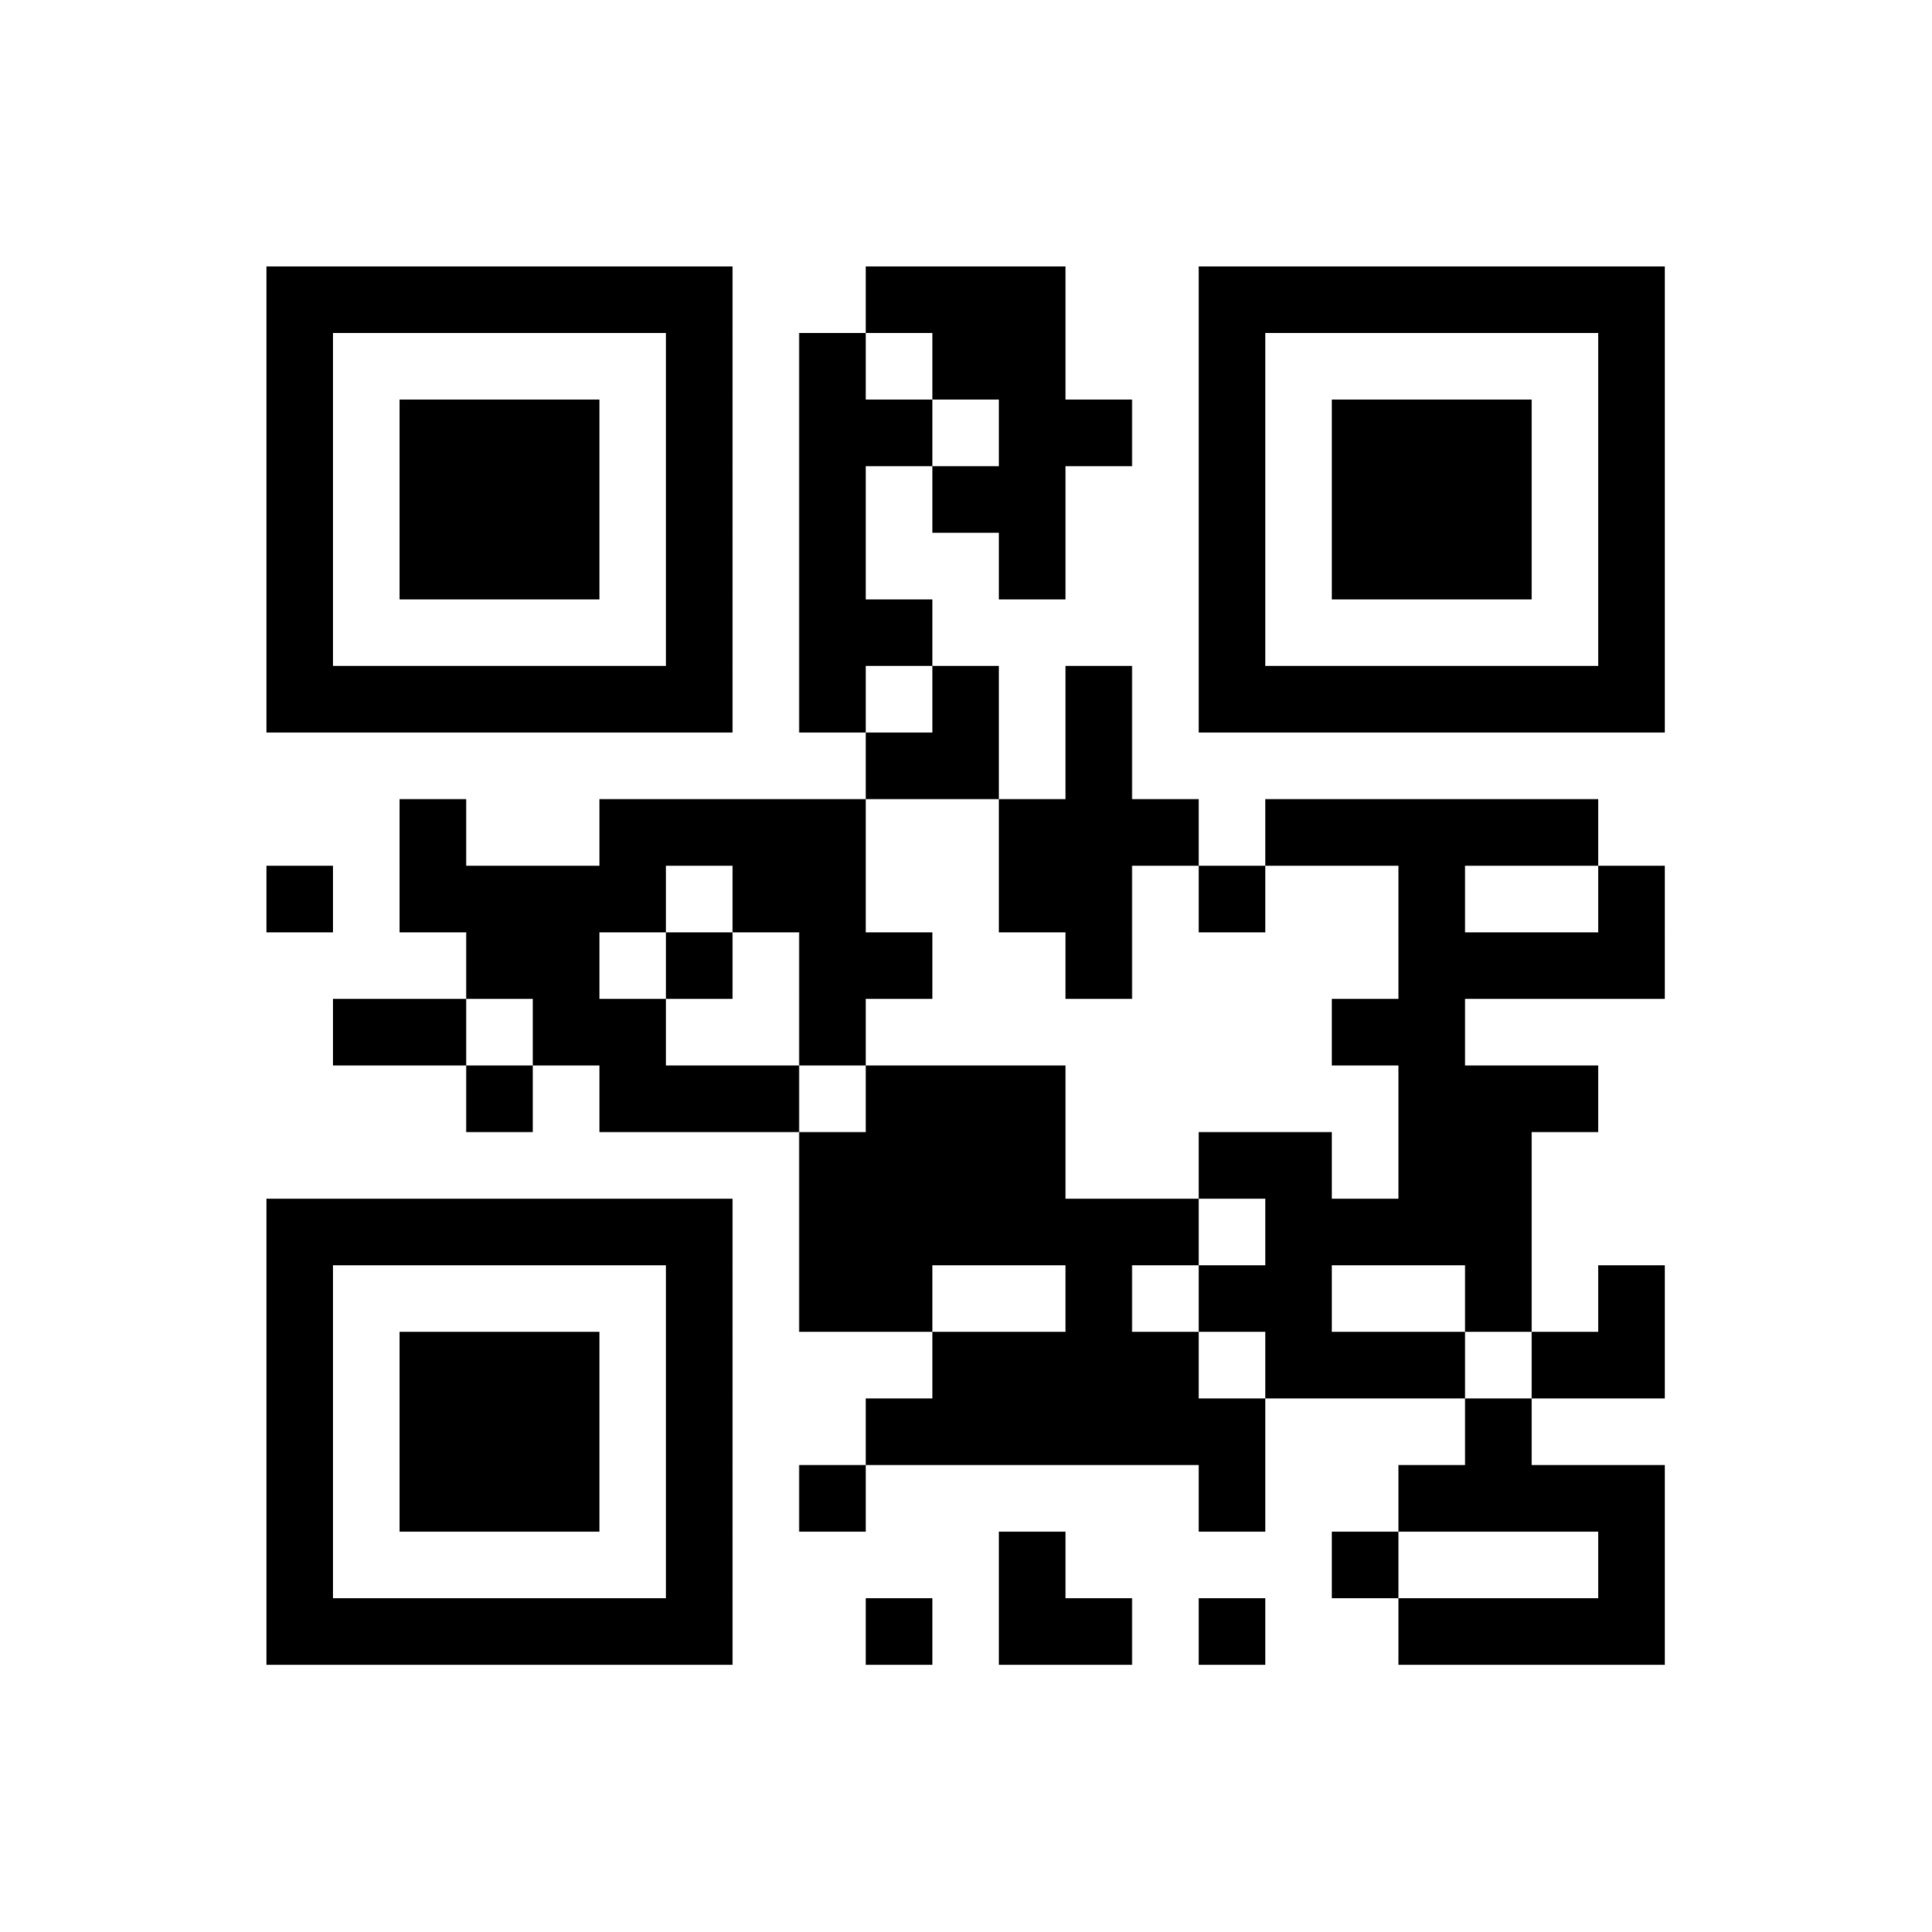
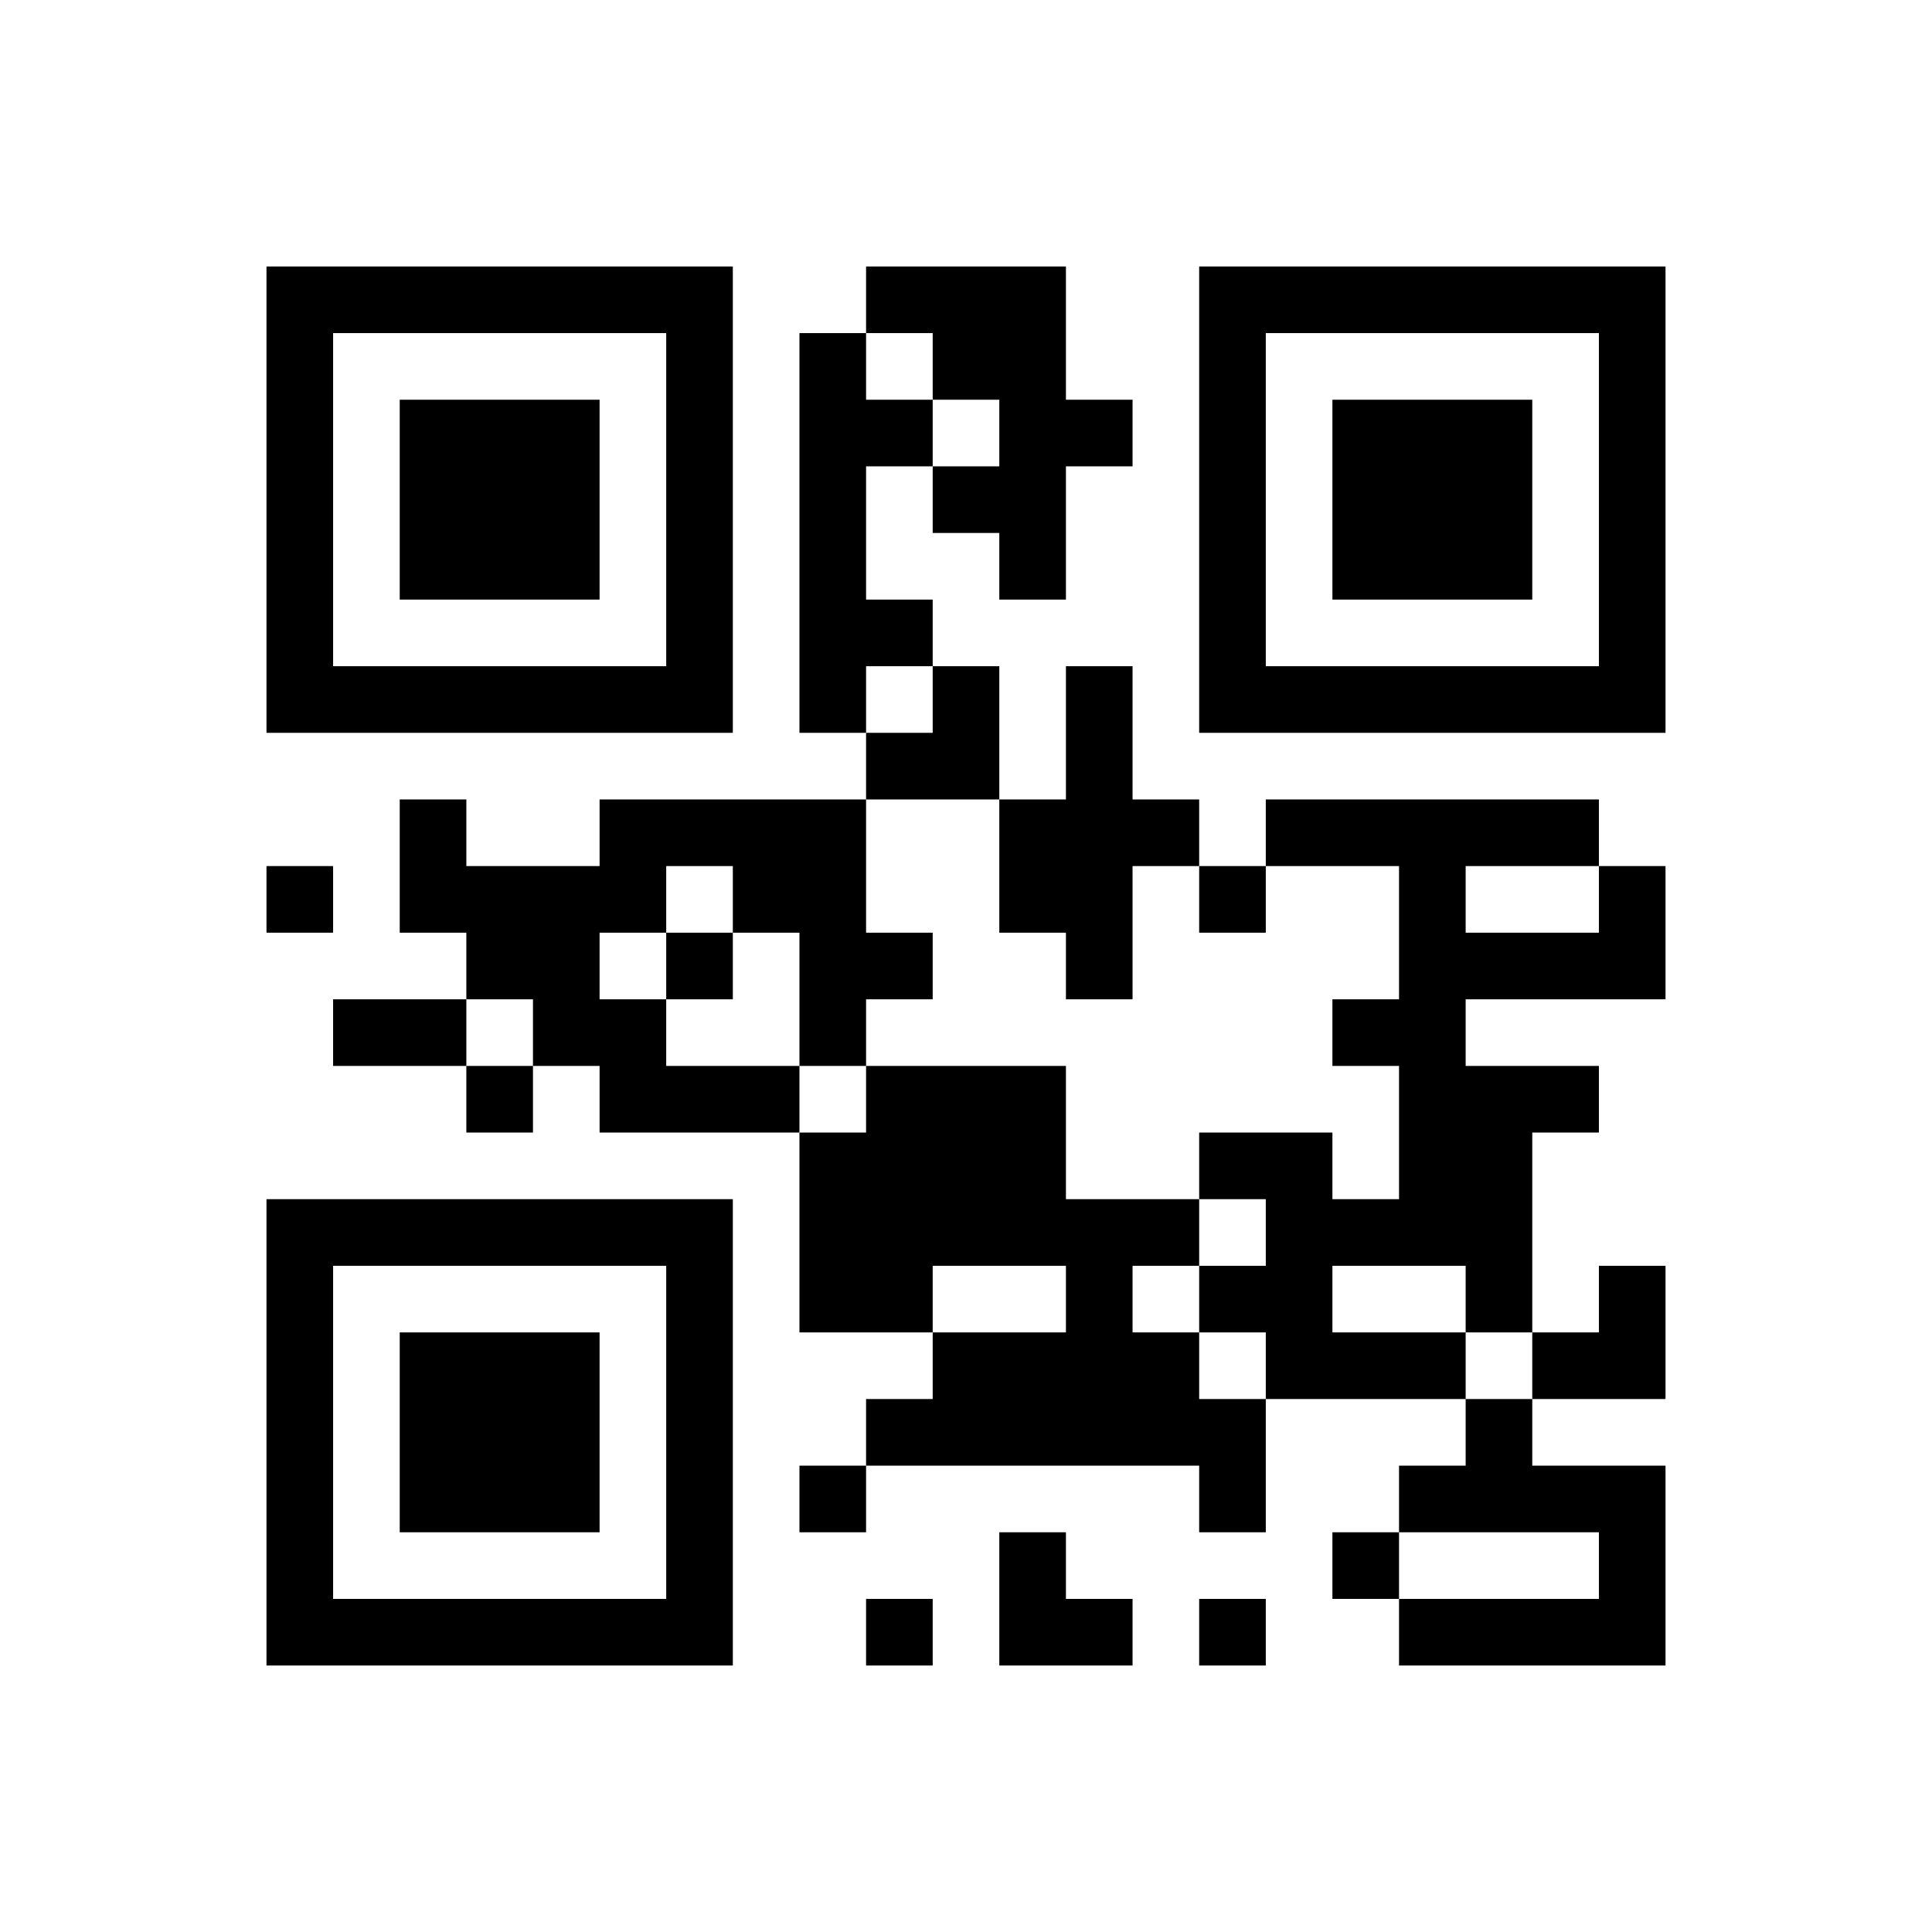
- <svg xmlns="http://www.w3.org/2000/svg" height="580" width="580" class="pyqrcode">
-   <path transform="scale(20)" stroke="#000" class="pyqrline" d="M4 4.5h7m2 0h3m2 0h7m-21 1h1m5 0h1m1 0h1m1 0h2m2 0h1m5 0h1m-21 1h1m1 0h3m1 0h1m1 0h2m1 0h2m1 0h1m1 0h3m1 0h1m-21 1h1m1 0h3m1 0h1m1 0h1m1 0h2m2 0h1m1 0h3m1 0h1m-21 1h1m1 0h3m1 0h1m1 0h1m2 0h1m2 0h1m1 0h3m1 0h1m-21 1h1m5 0h1m1 0h2m4 0h1m5 0h1m-21 1h7m1 0h1m1 0h1m1 0h1m1 0h7m-12 1h2m1 0h1m-11 1h1m2 0h4m2 0h3m1 0h5m-20 1h1m1 0h4m1 0h2m2 0h2m1 0h1m2 0h1m2 0h1m-18 1h2m1 0h1m1 0h2m2 0h1m4 0h4m-20 1h2m1 0h2m2 0h1m7 0h2m-15 1h1m1 0h3m1 0h3m5 0h3m-12 1h4m2 0h2m1 0h2m-19 1h7m1 0h6m1 0h4m-19 1h1m5 0h1m1 0h2m2 0h1m1 0h2m2 0h1m1 0h1m-21 1h1m1 0h3m1 0h1m3 0h4m1 0h3m1 0h2m-21 1h1m1 0h3m1 0h1m2 0h6m3 0h1m-19 1h1m1 0h3m1 0h1m1 0h1m5 0h1m2 0h4m-21 1h1m5 0h1m4 0h1m4 0h1m3 0h1m-21 1h7m2 0h1m1 0h2m1 0h1m2 0h4" />
+ <svg xmlns="http://www.w3.org/2000/svg" height="696" width="696" class="pyqrcode">
+   <path transform="scale(24)" stroke="#000" class="pyqrline" d="M4 4.5h7m2 0h3m2 0h7m-21 1h1m5 0h1m1 0h1m1 0h2m2 0h1m5 0h1m-21 1h1m1 0h3m1 0h1m1 0h2m1 0h2m1 0h1m1 0h3m1 0h1m-21 1h1m1 0h3m1 0h1m1 0h1m1 0h2m2 0h1m1 0h3m1 0h1m-21 1h1m1 0h3m1 0h1m1 0h1m2 0h1m2 0h1m1 0h3m1 0h1m-21 1h1m5 0h1m1 0h2m4 0h1m5 0h1m-21 1h7m1 0h1m1 0h1m1 0h1m1 0h7m-12 1h2m1 0h1m-11 1h1m2 0h4m2 0h3m1 0h5m-20 1h1m1 0h4m1 0h2m2 0h2m1 0h1m2 0h1m2 0h1m-18 1h2m1 0h1m1 0h2m2 0h1m4 0h4m-20 1h2m1 0h2m2 0h1m7 0h2m-15 1h1m1 0h3m1 0h3m5 0h3m-12 1h4m2 0h2m1 0h2m-19 1h7m1 0h6m1 0h4m-19 1h1m5 0h1m1 0h2m2 0h1m1 0h2m2 0h1m1 0h1m-21 1h1m1 0h3m1 0h1m3 0h4m1 0h3m1 0h2m-21 1h1m1 0h3m1 0h1m2 0h6m3 0h1m-19 1h1m1 0h3m1 0h1m1 0h1m5 0h1m2 0h4m-21 1h1m5 0h1m4 0h1m4 0h1m3 0h1m-21 1h7m2 0h1m1 0h2m1 0h1m2 0h4" />
</svg>
